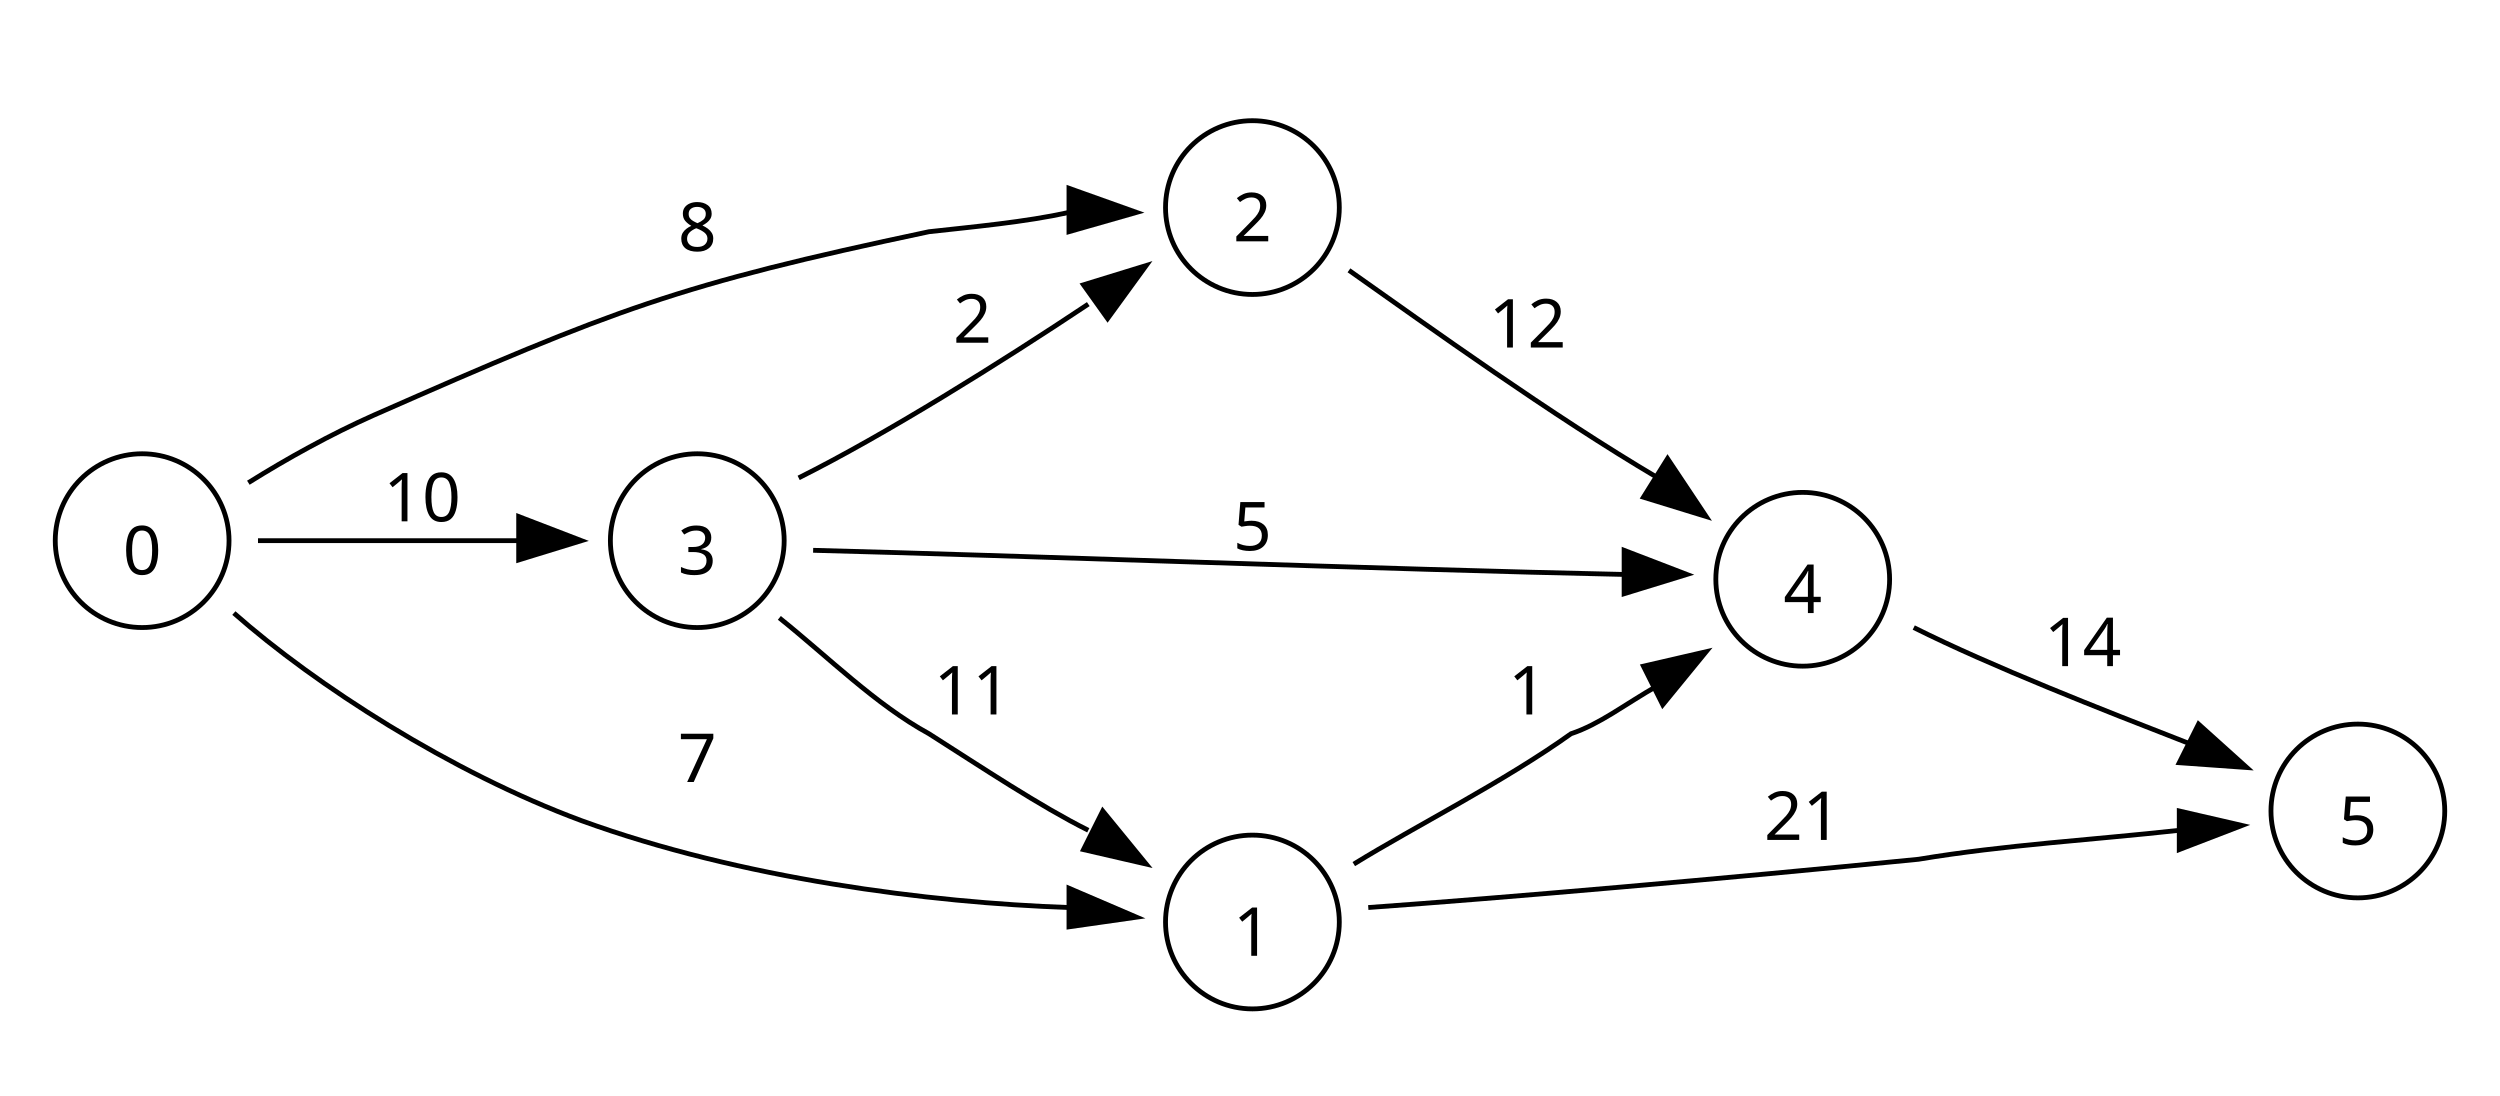
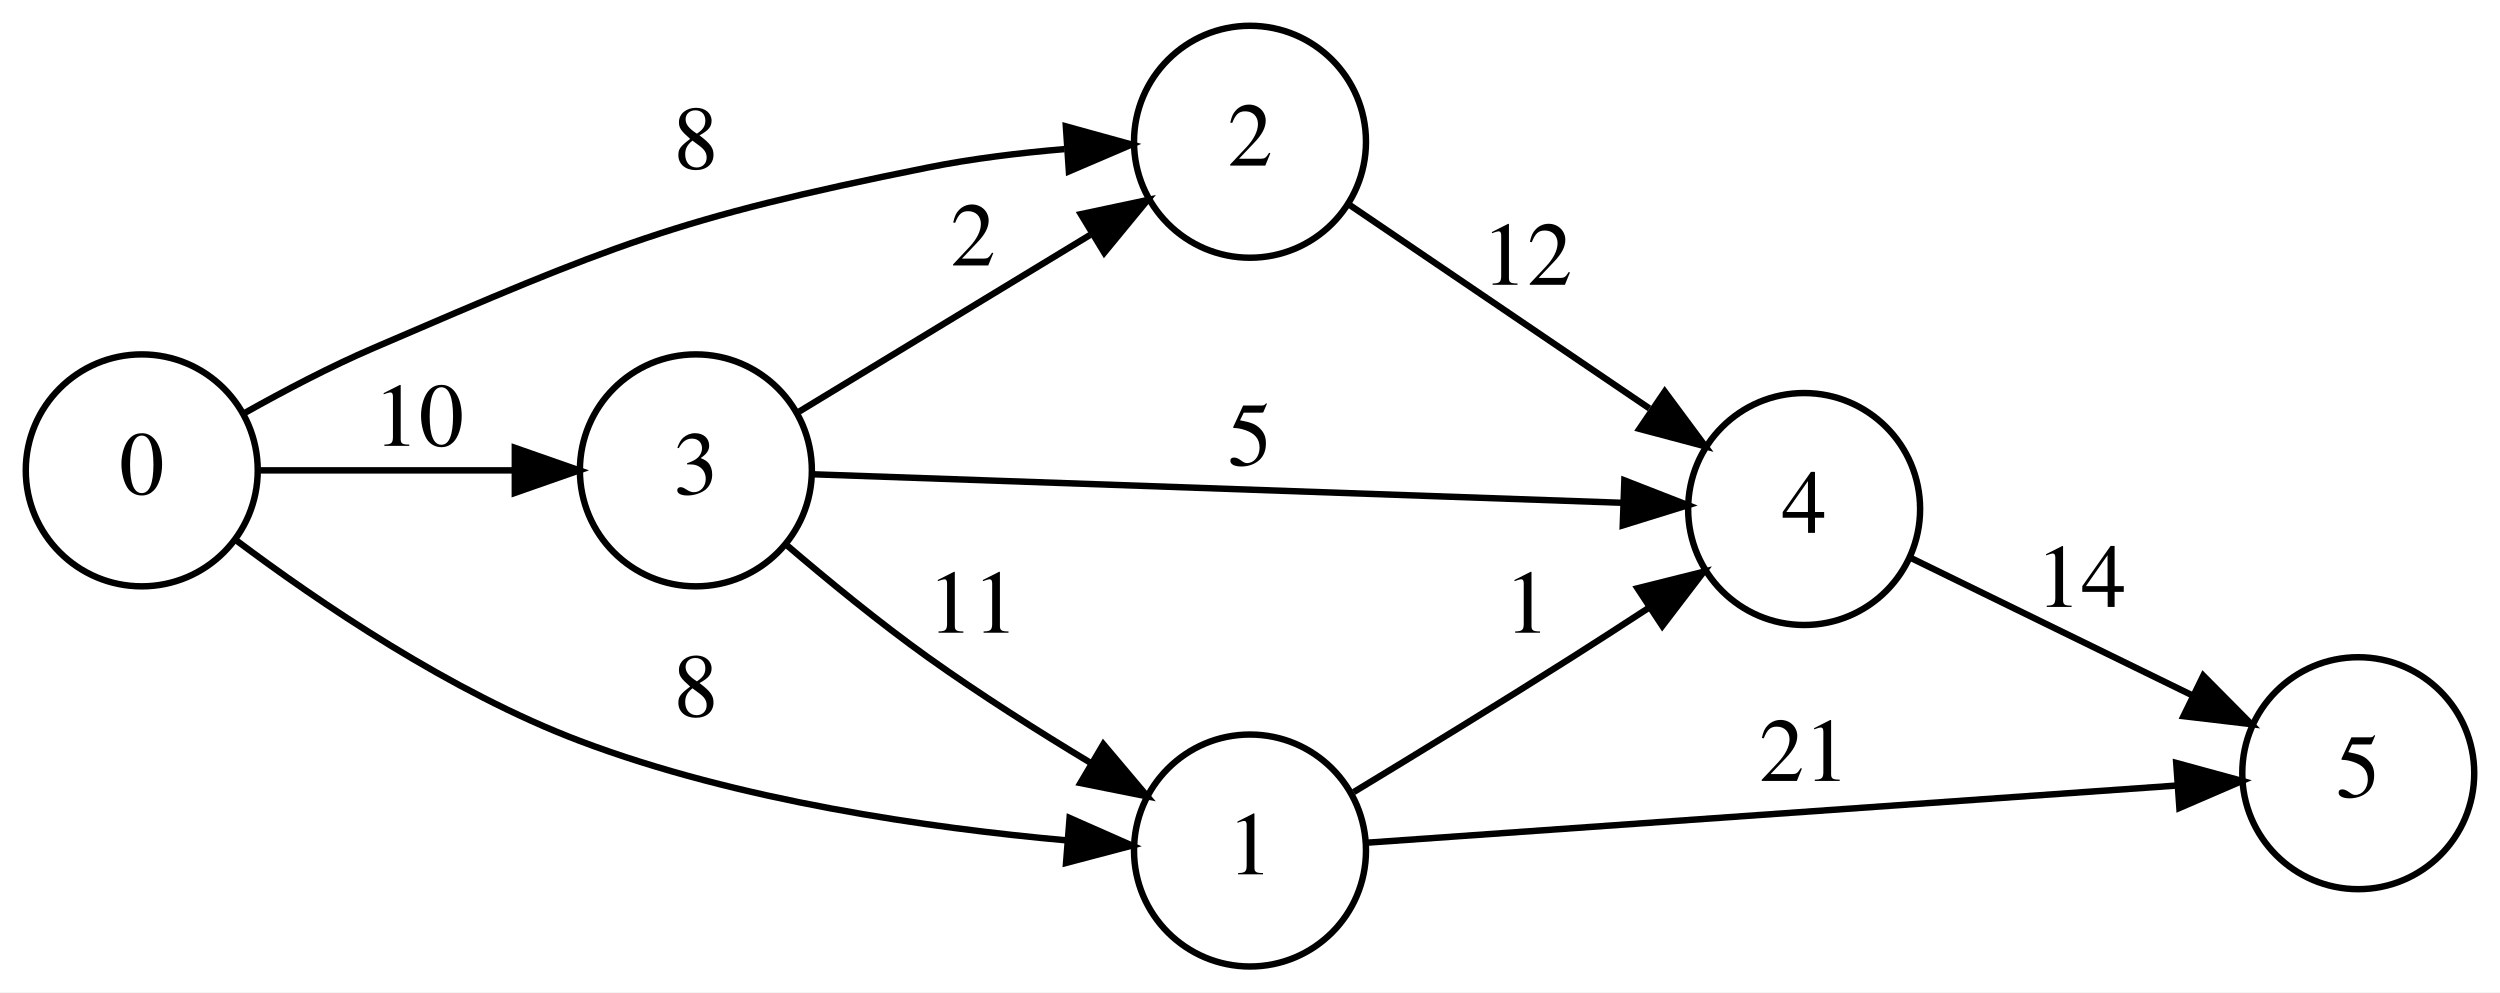
- <svg xmlns="http://www.w3.org/2000/svg" width="689px" height="302px" viewBox="0 0 517 227">
-   <g id="graph0" class="graph" style="font-family:Times-Roman;font-size:14.00;">
-     <polygon style="fill:white;stroke:white;" points="0,227 0,-11 528,-11 528,227 0,227" />
+ <svg xmlns="http://www.w3.org/2000/svg" width="388pt" height="154pt" viewBox="0.00 0.00 388.00 154.00">
+   <g id="graph0" class="graph" transform="scale(1 1) rotate(0) translate(4 150)">
+     <polygon fill="white" stroke="transparent" points="-4,4 -4,-150 384,-150 384,4 -4,4" />
    <g id="node1" class="node">
-       <ellipse style="fill:none;stroke:black;" cx="29" cy="112" rx="18" ry="18" />
-       <text text-anchor="middle" x="29" y="119">0</text>
+       <ellipse fill="none" stroke="black" cx="190" cy="-128" rx="18" ry="18" />
+       <text text-anchor="middle" x="190" y="-124.3" font-family="Times,serif" font-size="14.00">2</text>
+     </g>
+     <g id="node2" class="node">
+       <ellipse fill="none" stroke="black" cx="276" cy="-71" rx="18" ry="18" />
+       <text text-anchor="middle" x="276" y="-67.3" font-family="Times,serif" font-size="14.00">4</text>
+     </g>
+     <g id="edge1" class="edge">
+       <path fill="none" stroke="black" d="M205.25,-118.33C218.04,-109.65 237.05,-96.75 251.99,-86.61" />
+       <polygon fill="black" stroke="black" points="254.37,-89.23 260.68,-80.72 250.44,-83.44 254.37,-89.23" />
+       <text text-anchor="middle" x="233" y="-105.8" font-family="Times,serif" font-size="14.00">12</text>
+     </g>
+     <g id="node5" class="node">
+       <ellipse fill="none" stroke="black" cx="362" cy="-30" rx="18" ry="18" />
+       <text text-anchor="middle" x="362" y="-26.3" font-family="Times,serif" font-size="14.00">5</text>
+     </g>
+     <g id="edge7" class="edge">
+       <path fill="none" stroke="black" d="M292.41,-63.48C304.64,-57.51 322,-49.04 336.19,-42.11" />
+       <polygon fill="black" stroke="black" points="337.95,-45.14 345.41,-37.61 334.88,-38.85 337.95,-45.14" />
+       <text text-anchor="middle" x="319" y="-55.8" font-family="Times,serif" font-size="14.00">14</text>
    </g>
    <g id="node3" class="node">
-       <ellipse style="fill:none;stroke:black;" cx="259" cy="43" rx="18" ry="18" />
-       <text text-anchor="middle" x="259" y="50">2</text>
+       <ellipse fill="none" stroke="black" cx="104" cy="-77" rx="18" ry="18" />
+       <text text-anchor="middle" x="104" y="-73.3" font-family="Times,serif" font-size="14.00">3</text>
+     </g>
+     <g id="edge3" class="edge">
+       <path fill="none" stroke="black" d="M120.02,-86.12C132.56,-93.73 150.67,-104.73 165.19,-113.54" />
+       <polygon fill="black" stroke="black" points="163.75,-116.76 174.11,-118.96 167.38,-110.78 163.75,-116.76" />
+       <text text-anchor="middle" x="147" y="-108.8" font-family="Times,serif" font-size="14.00">2</text>
    </g>
    <g id="edge2" class="edge">
-       <path style="fill:none;stroke:black;" d="M51,100C59,95 68,90 77,86 127,64 140,59 192,48 201,47 212,46 221,44" />
-       <polygon style="fill:black;stroke:black;" points="221,39 235,44 221,48 221,39" />
-       <text text-anchor="middle" x="144" y="52">8</text>
+       <path fill="none" stroke="black" d="M122.24,-76.39C151.84,-75.35 212.57,-73.2 247.89,-71.96" />
+       <polygon fill="black" stroke="black" points="248.1,-75.45 257.97,-71.6 247.85,-68.46 248.1,-75.45" />
+       <text text-anchor="middle" x="190" y="-77.8" font-family="Times,serif" font-size="14.00">5</text>
    </g>
-     <g id="node5" class="node">
-       <ellipse style="fill:none;stroke:black;" cx="144" cy="112" rx="18" ry="18" />
-       <text text-anchor="middle" x="144" y="119">3</text>
+     <g id="node4" class="node">
+       <ellipse fill="none" stroke="black" cx="190" cy="-18" rx="18" ry="18" />
+       <text text-anchor="middle" x="190" y="-14.3" font-family="Times,serif" font-size="14.00">1</text>
    </g>
    <g id="edge4" class="edge">
-       <path style="fill:none;stroke:black;" d="M53,112C69,112 89,112 107,112" />
-       <polygon style="fill:black;stroke:black;" points="107,107 120,112 107,116 107,107" />
-       <text text-anchor="middle" x="87" y="108">10</text>
+       <path fill="none" stroke="black" d="M117.94,-65.53C124.4,-60 132.42,-53.42 140,-48 148.02,-42.27 157.15,-36.49 165.33,-31.56" />
+       <polygon fill="black" stroke="black" points="167.24,-34.5 174.07,-26.4 163.68,-28.47 167.24,-34.5" />
+       <text text-anchor="middle" x="147" y="-51.8" font-family="Times,serif" font-size="14.00">11</text>
    </g>
-     <g id="node7" class="node">
-       <ellipse style="fill:none;stroke:black;" cx="259" cy="191" rx="18" ry="18" />
-       <text text-anchor="middle" x="259" y="198">1</text>
+     <g id="edge5" class="edge">
+       <path fill="none" stroke="black" d="M206.09,-27.07C215.82,-32.96 228.71,-40.84 240,-48 243.9,-50.48 248.03,-53.14 252.02,-55.75" />
+       <polygon fill="black" stroke="black" points="250.14,-58.7 260.42,-61.27 253.99,-52.85 250.14,-58.7" />
+       <text text-anchor="middle" x="233" y="-51.8" font-family="Times,serif" font-size="14.00">1</text>
    </g>
    <g id="edge6" class="edge">
-       <path style="fill:none;stroke:black;" d="M48,127C65,142 93,160 120,170 153,182 192,187 221,188" />
-       <polygon style="fill:black;stroke:black;" points="221,184 235,190 221,192 221,184" />
-       <text text-anchor="middle" x="144" y="162">7</text>
+       <path fill="none" stroke="black" d="M208.24,-19.22C237.84,-21.31 298.57,-25.59 333.89,-28.09" />
+       <polygon fill="black" stroke="black" points="333.75,-31.59 343.97,-28.8 334.24,-24.6 333.75,-31.59" />
+       <text text-anchor="middle" x="276" y="-28.8" font-family="Times,serif" font-size="14.00">21</text>
    </g>
-     <g id="node9" class="node">
-       <ellipse style="fill:none;stroke:black;" cx="373" cy="120" rx="18" ry="18" />
-       <text text-anchor="middle" x="373" y="127">4</text>
+     <g id="node6" class="node">
+       <ellipse fill="none" stroke="black" cx="18" cy="-77" rx="18" ry="18" />
+       <text text-anchor="middle" x="18" y="-73.3" font-family="Times,serif" font-size="14.00">0</text>
    </g>
    <g id="edge8" class="edge">
-       <path style="fill:none;stroke:black;" d="M279,56C296,68 321,86 343,99" />
-       <polygon style="fill:black;stroke:black;" points="345,95 353,107 340,103 345,95" />
-       <text text-anchor="middle" x="316" y="72">12</text>
+       <path fill="none" stroke="black" d="M34.03,-85.94C40.11,-89.35 47.27,-93.11 54,-96 90.93,-111.88 100.59,-116.09 140,-124 146.81,-125.37 154.24,-126.27 161.21,-126.86" />
+       <polygon fill="black" stroke="black" points="161.42,-130.39 171.63,-127.57 161.89,-123.4 161.42,-130.39" />
+       <text text-anchor="middle" x="104" y="-123.8" font-family="Times,serif" font-size="14.00">8</text>
    </g>
-     <g id="edge12" class="edge">
-       <path style="fill:none;stroke:black;" d="M165,99C183,90 207,75 225,63" />
-       <polygon style="fill:black;stroke:black;" points="224,59 237,55 229,66 224,59" />
-       <text text-anchor="middle" x="201" y="71">2</text>
-     </g>
-     <g id="edge14" class="edge">
-       <path style="fill:none;stroke:black;" d="M161,128C171,136 181,146 192,152 203,159 215,167 225,172" />
-       <polygon style="fill:black;stroke:black;" points="228,168 237,179 224,176 228,168" />
-       <text text-anchor="middle" x="201" y="148">11</text>
+     <g id="edge9" class="edge">
+       <path fill="none" stroke="black" d="M36.4,-77C47.74,-77 62.77,-77 75.68,-77" />
+       <polygon fill="black" stroke="black" points="75.9,-80.5 85.9,-77 75.9,-73.5 75.9,-80.5" />
+       <text text-anchor="middle" x="61" y="-80.8" font-family="Times,serif" font-size="14.00">10</text>
    </g>
    <g id="edge10" class="edge">
-       <path style="fill:none;stroke:black;" d="M168,114C208,115 288,118 336,119" />
-       <polygon style="fill:black;stroke:black;" points="336,114 349,119 336,123 336,114" />
-       <text text-anchor="middle" x="259" y="114">5</text>
-     </g>
-     <g id="edge16" class="edge">
-       <path style="fill:none;stroke:black;" d="M280,179C293,171 311,162 325,152 331,150 336,146 343,142" />
-       <polygon style="fill:black;stroke:black;" points="340,138 353,135 344,146 340,138" />
-       <text text-anchor="middle" x="316" y="148">1</text>
-     </g>
-     <g id="node15" class="node">
-       <ellipse style="fill:none;stroke:black;" cx="488" cy="168" rx="18" ry="18" />
-       <text text-anchor="middle" x="488" y="175">5</text>
-     </g>
-     <g id="edge18" class="edge">
-       <path style="fill:none;stroke:black;" d="M283,188C311,186 357,182 397,178 415,175 433,174 451,172" />
-       <polygon style="fill:black;stroke:black;" points="451,168 464,171 451,176 451,168" />
-       <text text-anchor="middle" x="373" y="174">21</text>
-     </g>
-     <g id="edge20" class="edge">
-       <path style="fill:none;stroke:black;" d="M396,130C412,138 435,147 453,154" />
-       <polygon style="fill:black;stroke:black;" points="455,150 465,159 451,158 455,150" />
-       <text text-anchor="middle" x="431" y="138">14</text>
+       <path fill="none" stroke="black" d="M32.51,-66.25C45.47,-56.52 65.97,-42.58 86,-35 110.54,-25.71 140.26,-21.49 161.46,-19.58" />
+       <polygon fill="black" stroke="black" points="162,-23.05 171.69,-18.77 161.45,-16.07 162,-23.05" />
+       <text text-anchor="middle" x="104" y="-38.8" font-family="Times,serif" font-size="14.00">8</text>
    </g>
  </g>
</svg>
